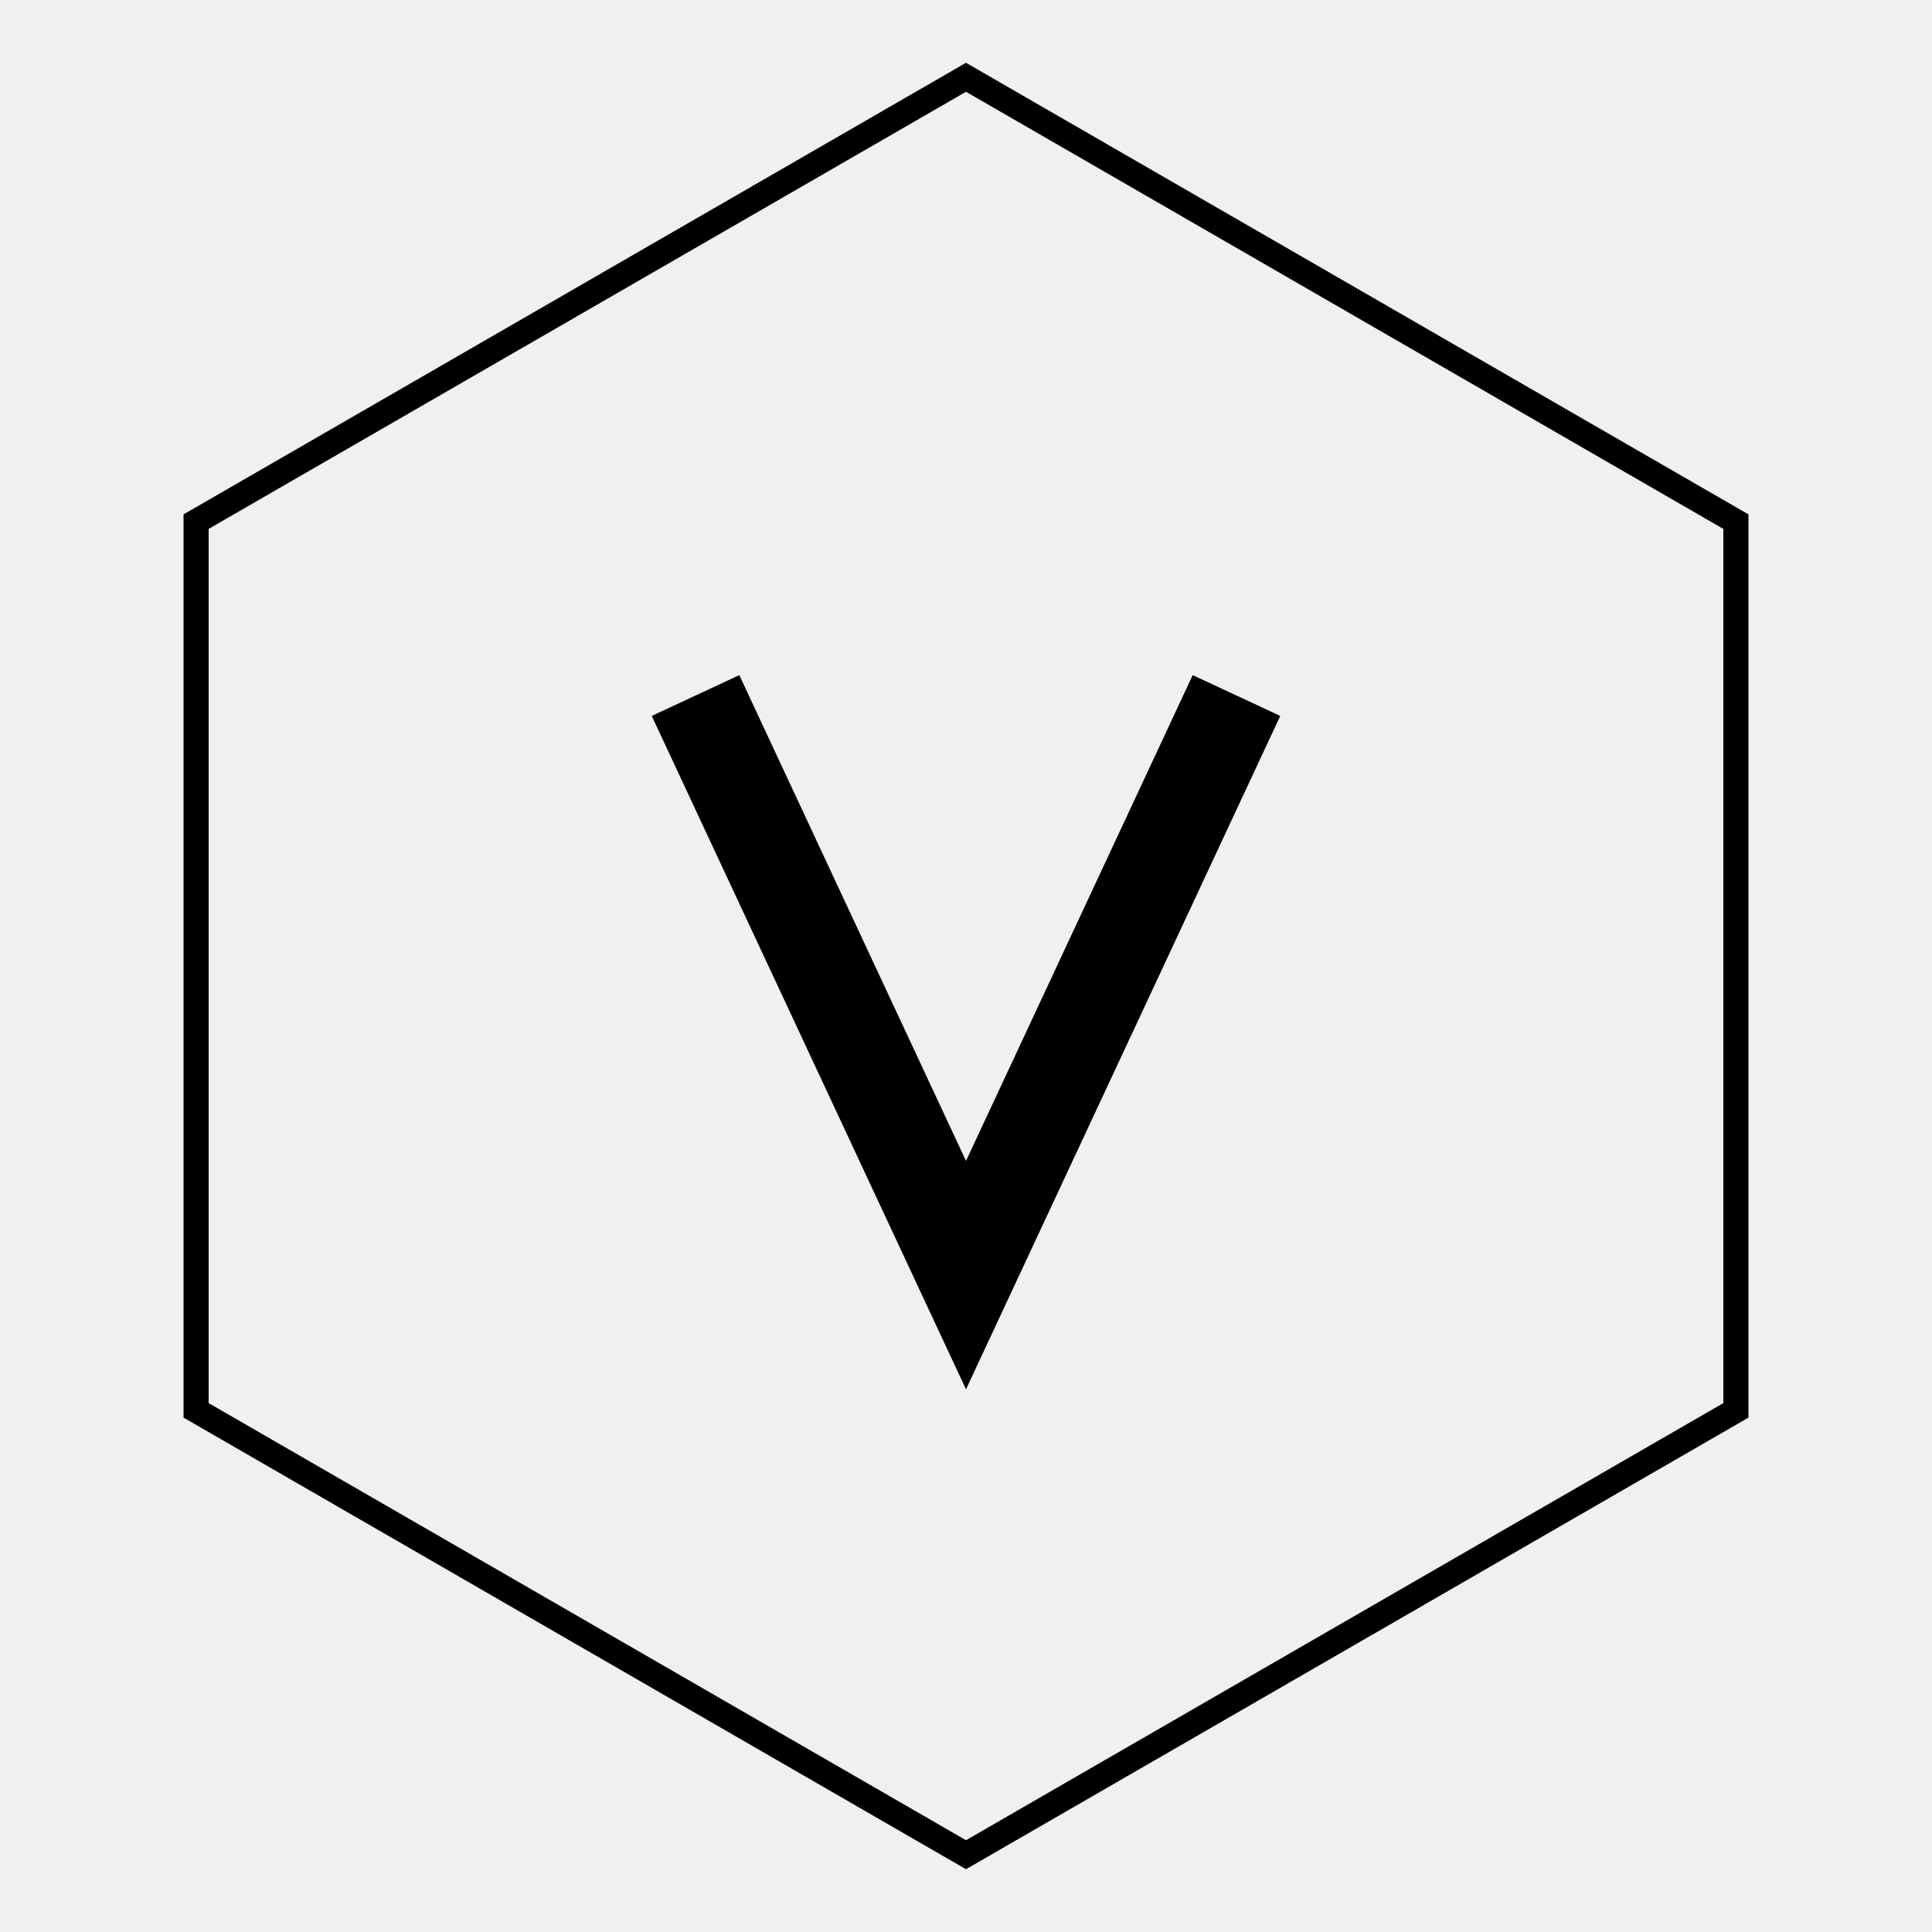
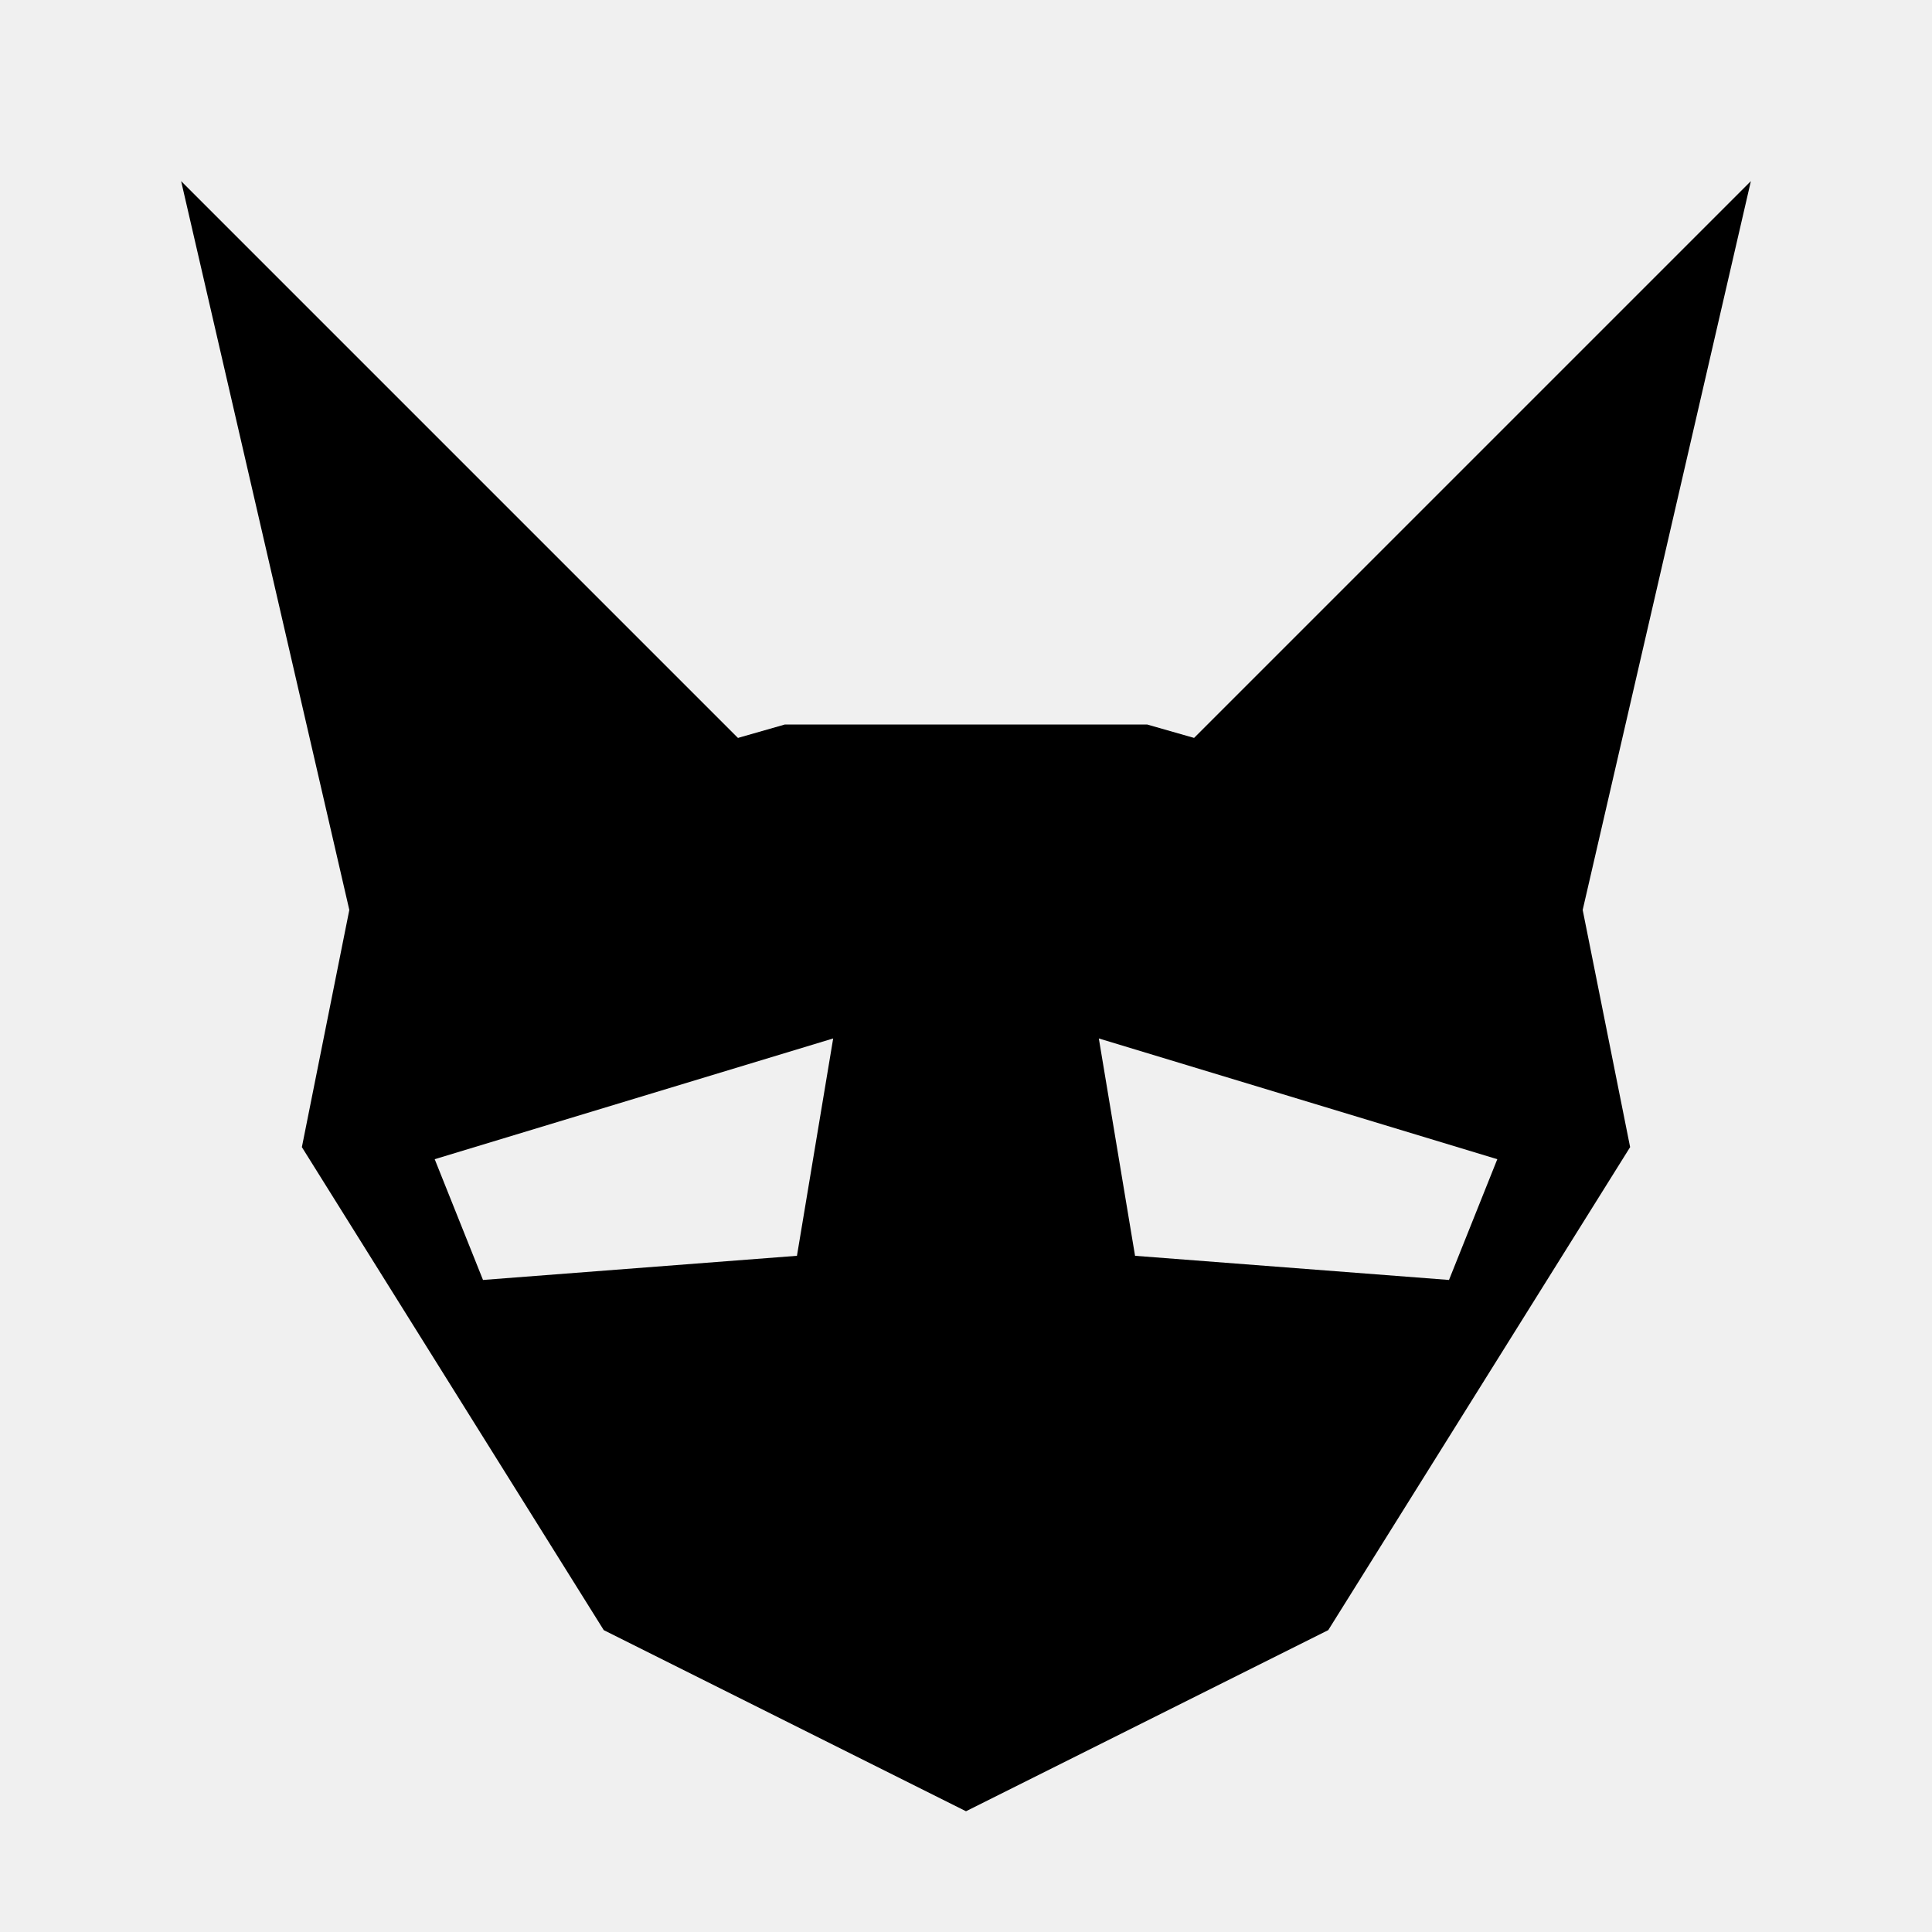
- <svg xmlns="http://www.w3.org/2000/svg" viewBox="0 0 200 200" width="200" height="200" fill="none" stroke="currentColor" role="img" aria-label="Vicaris">
-   <path d="M100 8 L179.7 54 L179.7 146 L100 192 L20.3 146 L20.3 54 Z" stroke-width="2.6" />
-   <path d="M72 72 L100 132 L128 72" stroke-width="10" stroke-linejoin="miter" />
+ <svg xmlns="http://www.w3.org/2000/svg" viewBox="0 0 16 16" width="200" height="200" role="img" aria-label="Vicaris">
+   <defs>
+     <mask id="eyes">
+       <rect width="16" height="16" fill="#fff" />
+       <path d="M3.6 9.6 L6.9 8.6 L6.6 10.4 L4 10.6 Z" />
+       <path d="M12.4 9.6 L9.1 8.6 L9.4 10.4 L12 10.6 Z" />
+     </mask>
+   </defs>
+   <g fill="currentColor" mask="url(#eyes)">
+     <path d="M1.5 1.5 L3 8 L6.5 6.5 Z" />
+     <path d="M14.5 1.5 L13 8 L9.5 6.5 Z" />
+     <path d="M3 7 L6.5 6 L9.5 6 L13 7 L13.5 9.5 L11 13.5 L8 15 L5 13.5 L2.5 9.5 Z" />
+   </g>
</svg>
